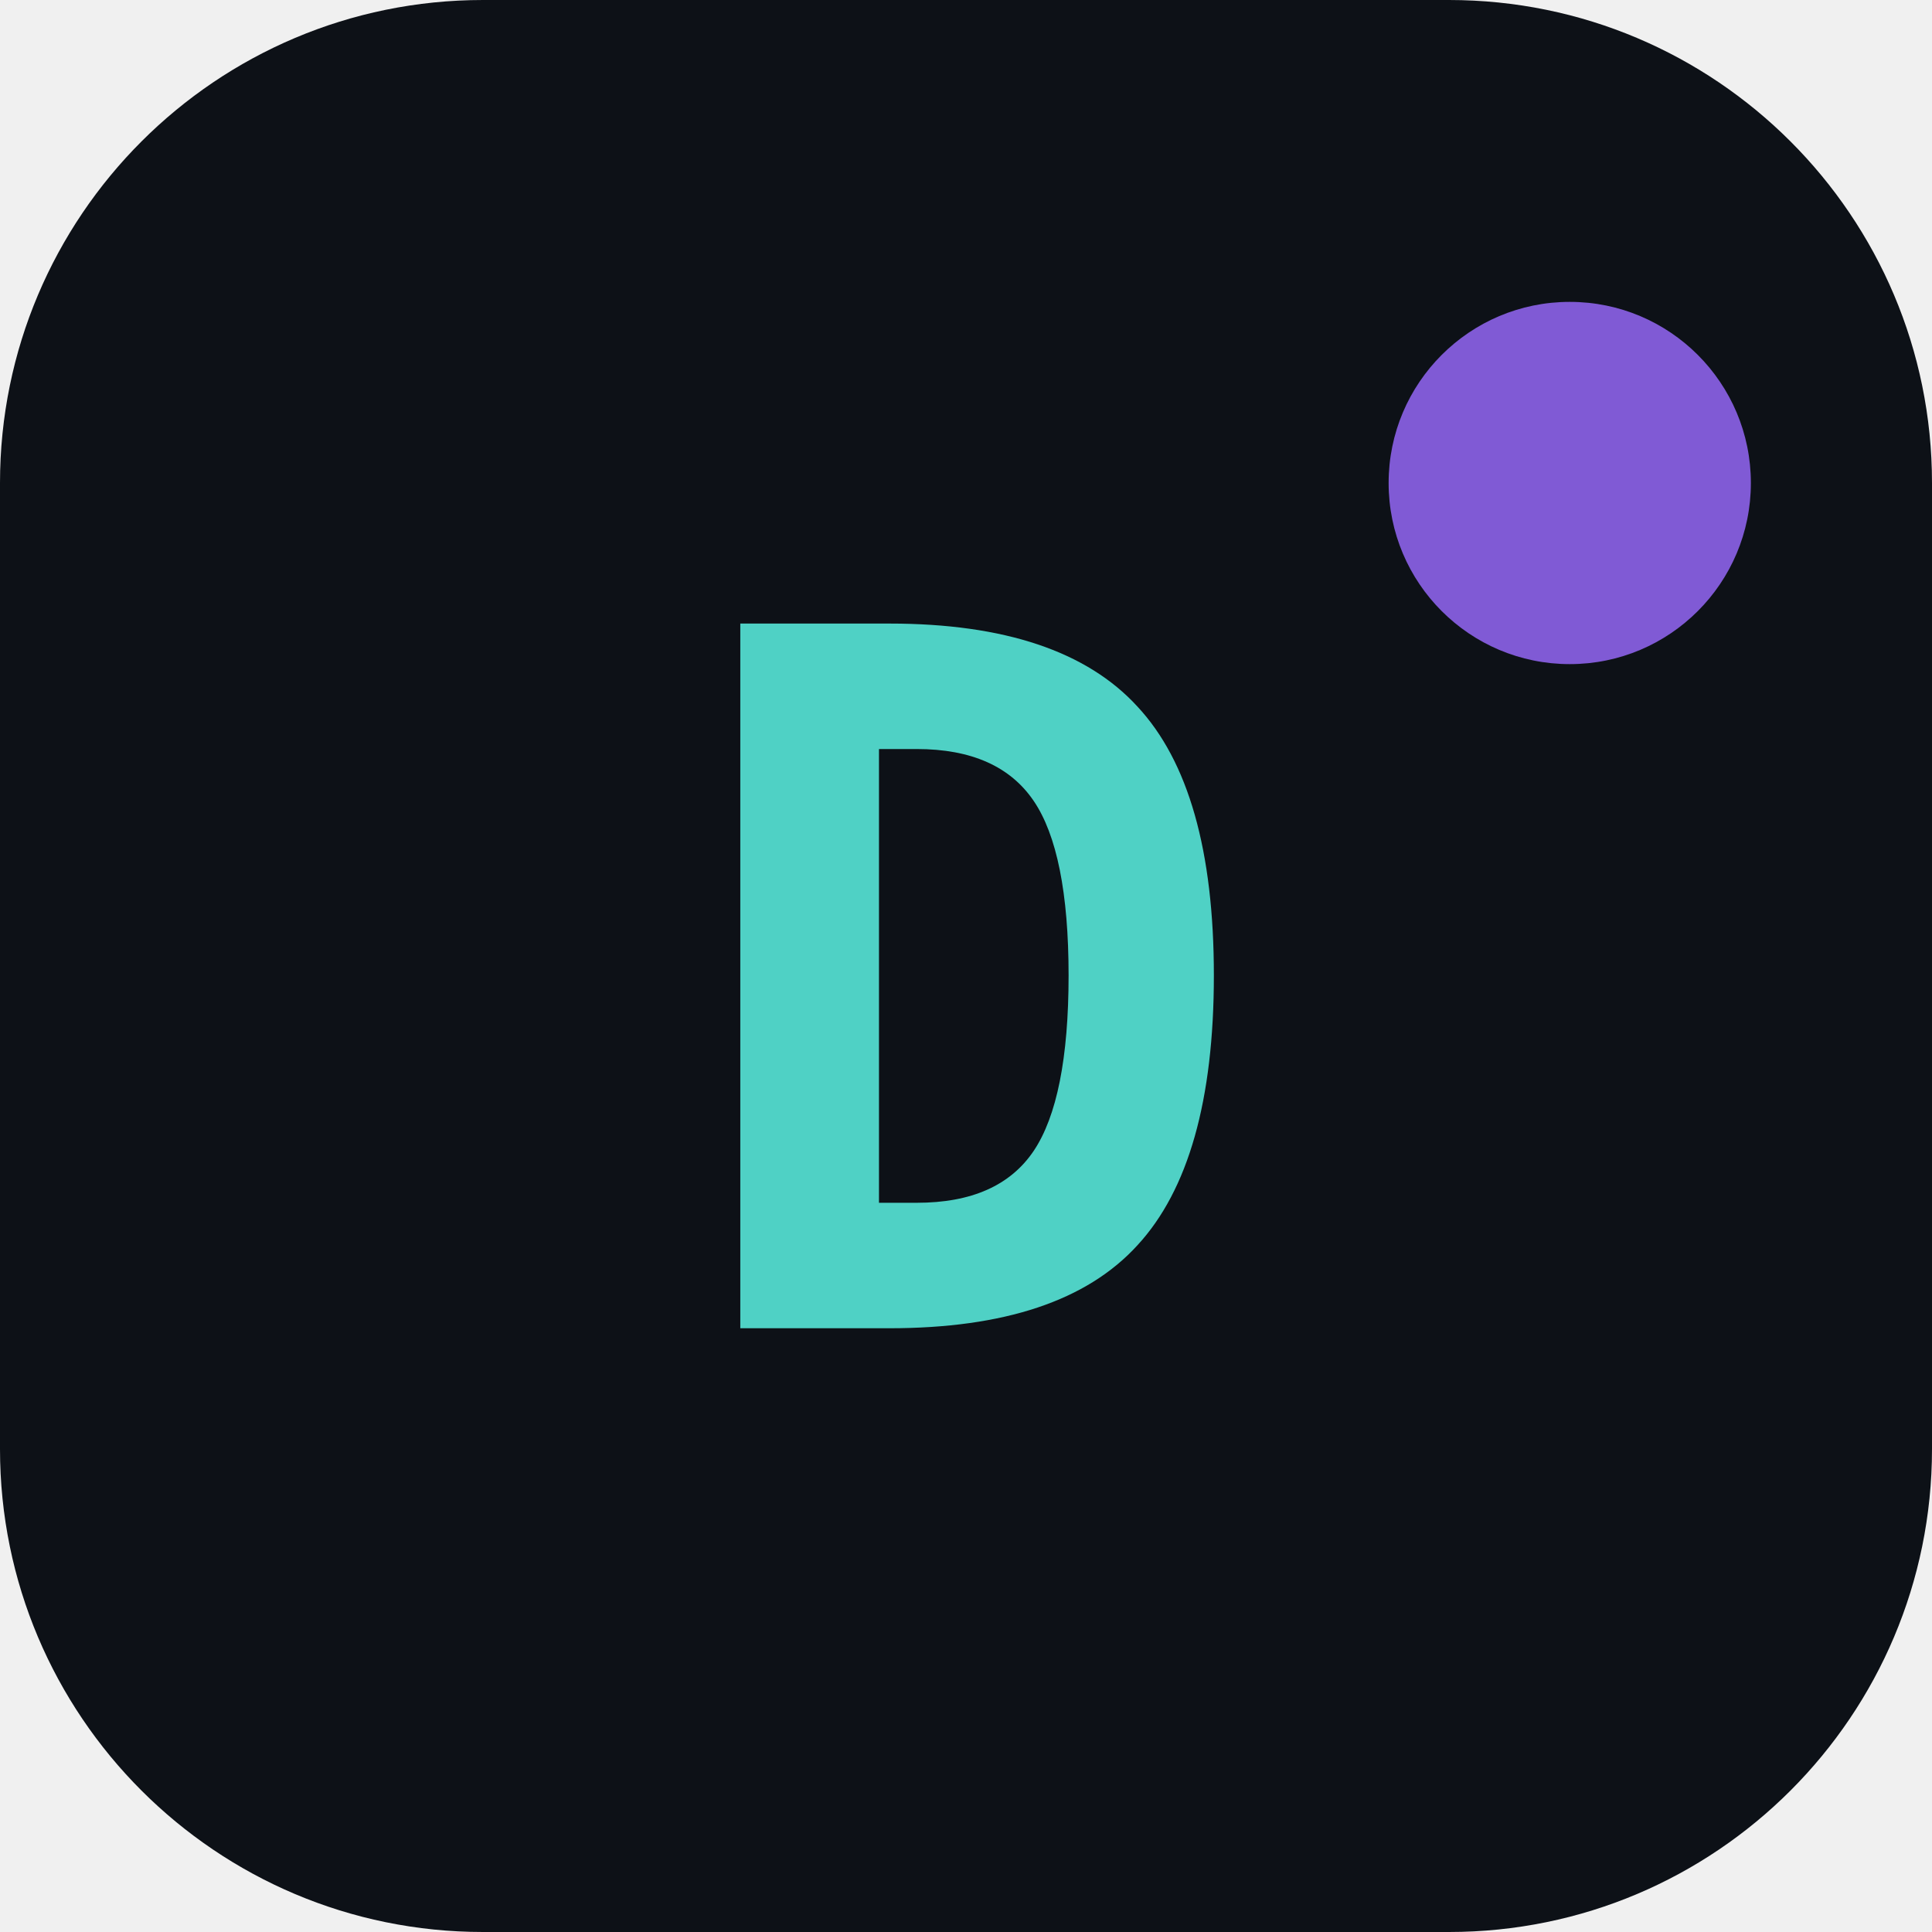
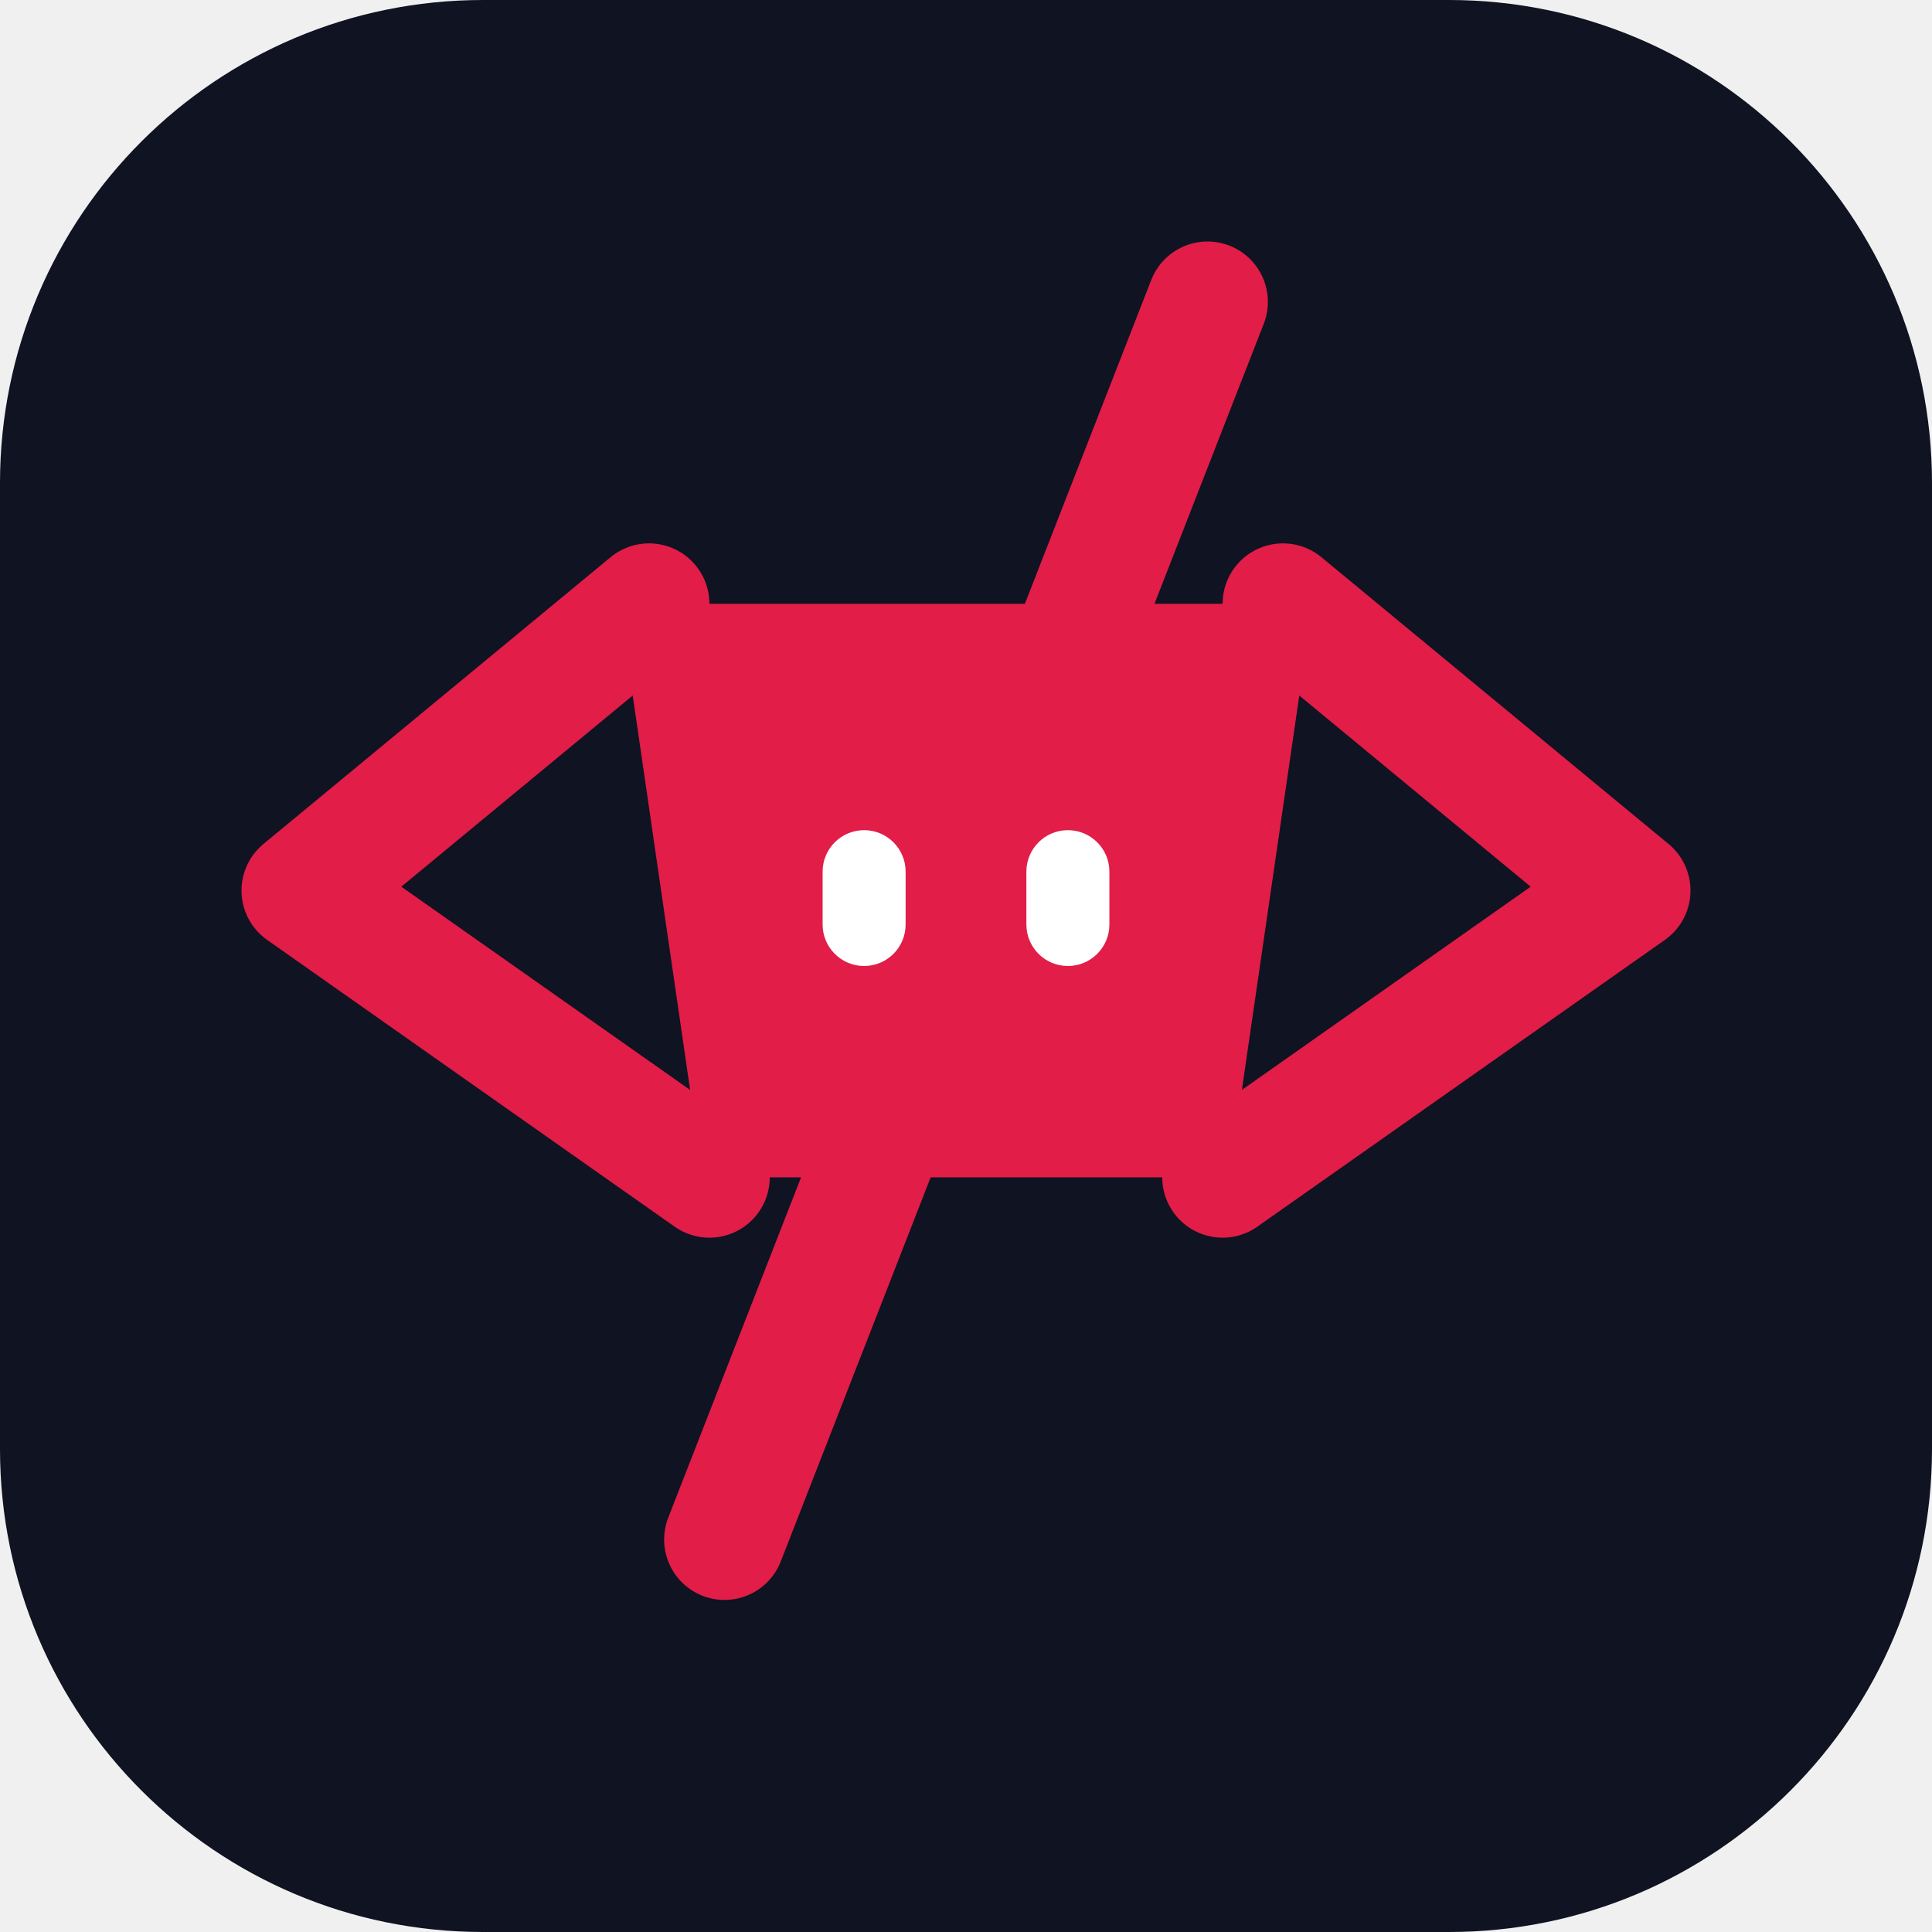
<svg xmlns="http://www.w3.org/2000/svg" viewBox="0 0 32 32">
-   <rect width="32" height="32" rx="8" fill="#0d1117" />
-   <text x="16" y="22" text-anchor="middle" font-family="monospace" font-weight="900" font-size="16" fill="#4fd1c5">D</text>
-   <circle cx="26" cy="8" r="3" fill="#805ad5" />
+   <rect width="32" height="32" rx="8" fill="#0f1322" />
+   <g transform="translate(1, 2) scale(0.25)">
+     <line x1="76" y1="12" x2="44" y2="94" stroke="#e11d48" stroke-width="8" stroke-linecap="round" />
+     <path d="M 39 32 L 16 51 L 43 70" fill="none" stroke="#e11d48" stroke-width="8" stroke-linecap="round" stroke-linejoin="round" />
+     <path d="M 81 32 L 104 51 L 77 70" fill="none" stroke="#e11d48" stroke-width="8" stroke-linecap="round" stroke-linejoin="round" />
+     <path d="M 40.5 32 H 79.5 C 81.5 32, 82.8 33.2, 82.5 35.2 L 77.8 67.5 C 77.5 69.2, 76 70, 74.5 70 H 45.5 C 44 70, 42.5 69.2, 42.2 67.5 L 37.5 35.2 C 37.2 33.2, 38.5 32, 40.5 32 Z" fill="#e11d48" />
+     <rect x="50.5" y="47" width="5.5" height="9" rx="2.75" fill="#ffffff" />
+     <rect x="64" y="47" width="5.5" height="9" rx="2.75" fill="#ffffff" />
+   </g>
</svg>
